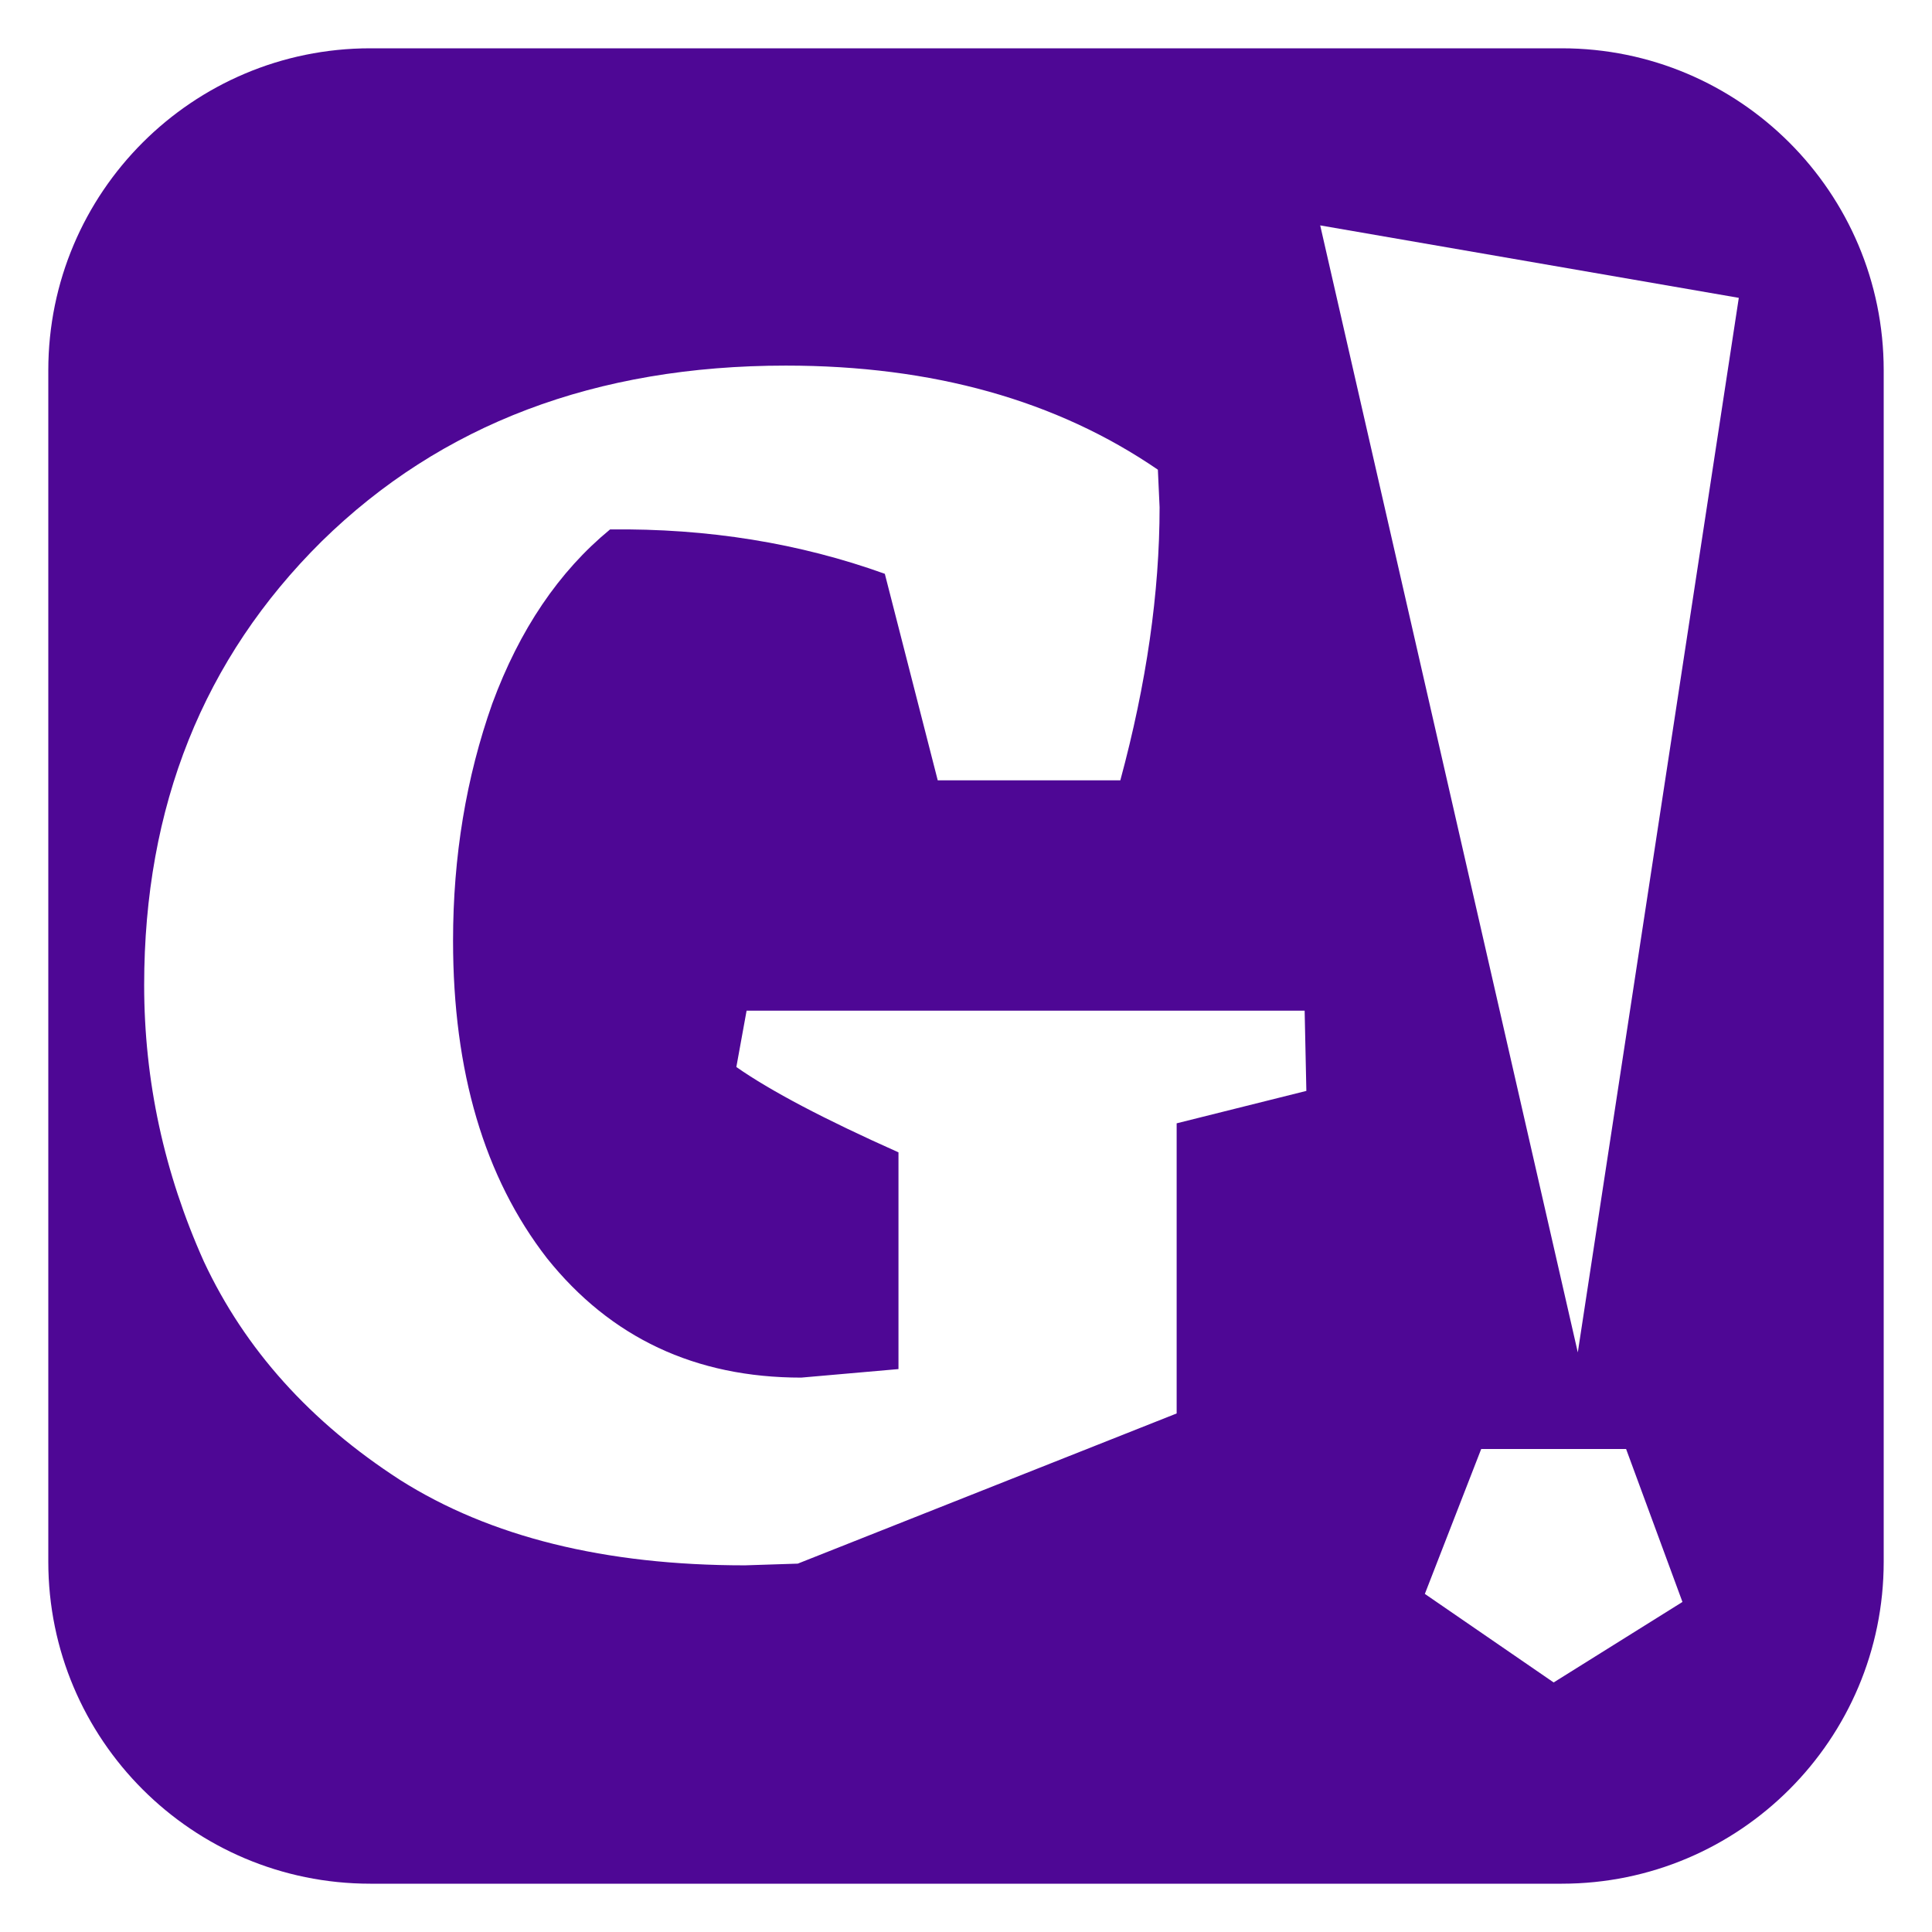
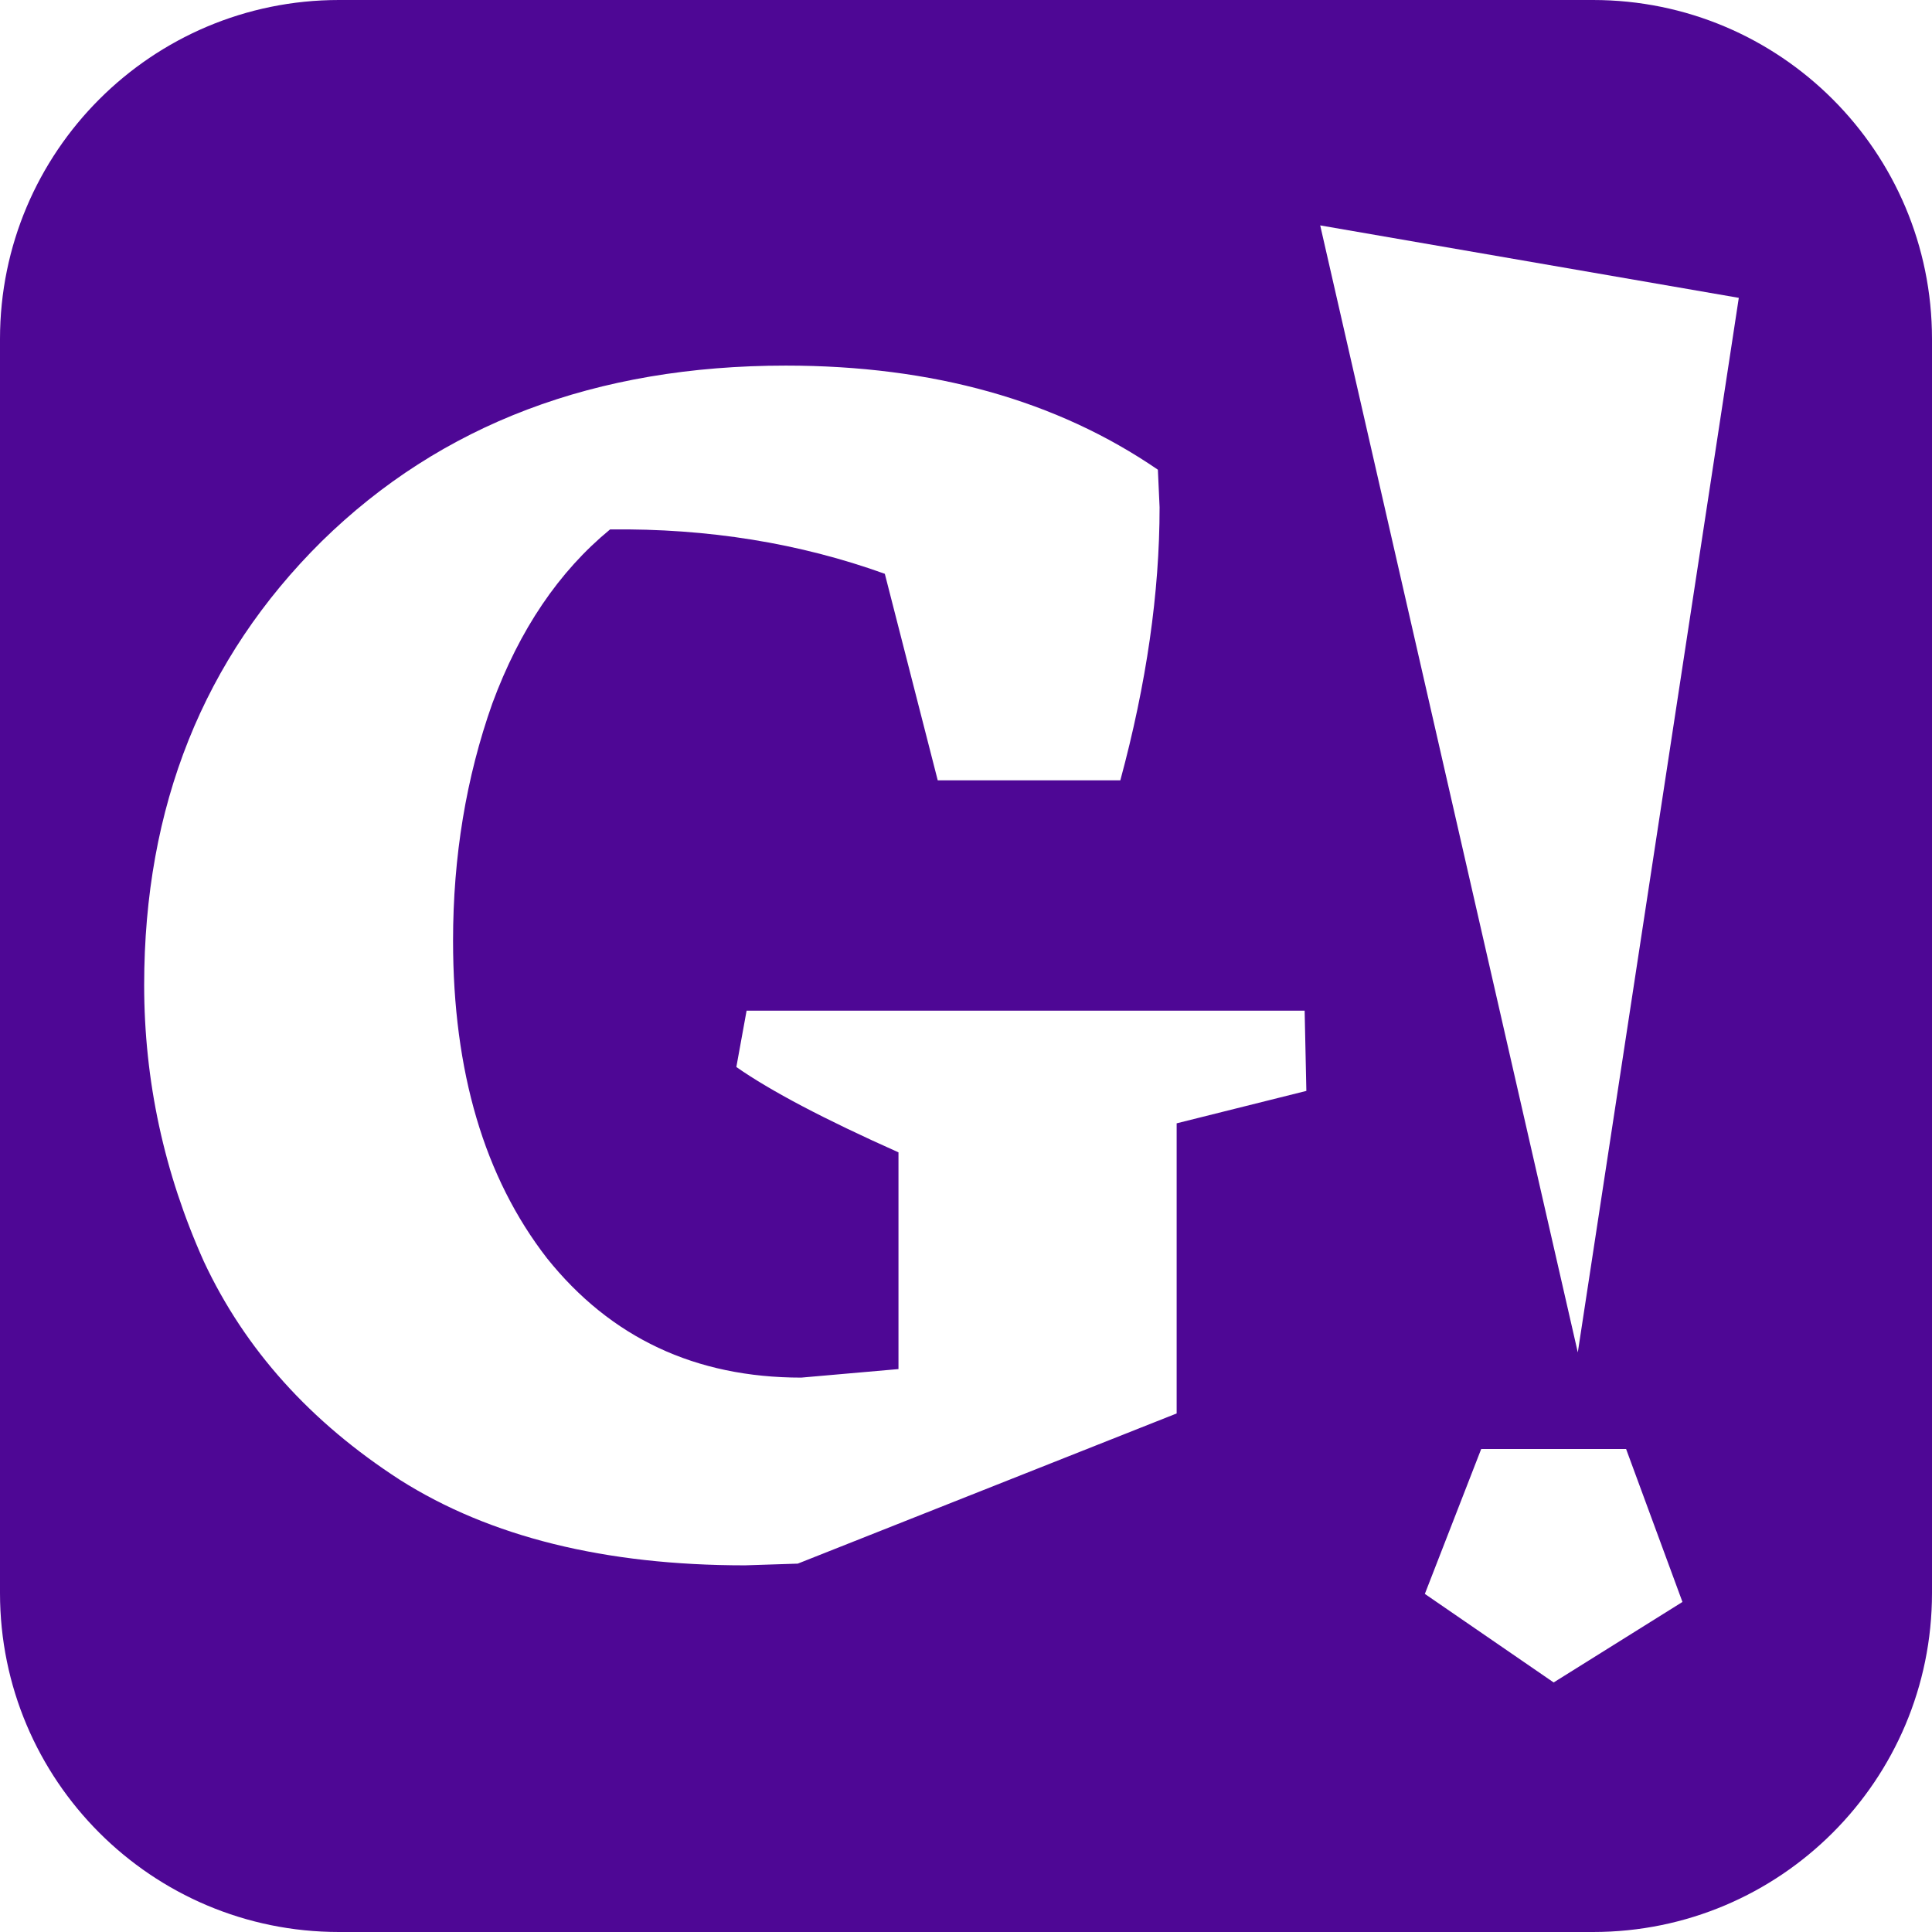
<svg xmlns="http://www.w3.org/2000/svg" width="120" height="120" viewBox="0 0 120 120" fill="none">
-   <g clip-path="url(#clip0)">
-     <rect width="120" height="120" fill="white" />
-     <rect x="3" y="3" width="114" height="114" rx="20" fill="#4E0795" />
-     <path d="M108 18.5L82 14L98 84L108 18.5Z" fill="white" />
-     <path d="M101 90H92L88.5 99L96.5 104.5L104.5 99.5L101 90Z" fill="white" />
-     <path d="M73.084 69.772V87.792L49.552 97.12L46.266 97.226C37.574 97.226 30.437 95.459 24.854 91.926C19.271 88.322 15.208 83.799 12.664 78.358C10.191 72.846 8.954 67.122 8.954 61.186C8.954 50.091 12.629 40.905 19.978 33.626C27.398 26.347 37.009 22.708 48.81 22.708C57.926 22.708 65.629 24.863 71.918 29.174L72.024 31.506C72.024 36.806 71.211 42.459 69.586 48.466H58.244L54.958 35.64C49.658 33.732 43.969 32.813 37.892 32.884C34.712 35.499 32.274 39.103 30.578 43.696C28.953 48.289 28.14 53.201 28.14 58.43C28.14 66.557 30.083 73.129 33.97 78.146C37.927 83.093 43.192 85.566 49.764 85.566L55.806 85.036V71.574C51.213 69.525 47.856 67.758 45.736 66.274L46.372 62.776H81.034L81.14 67.758L73.084 69.772Z" fill="white" />
-   </g>
-   <defs>
-     <clipPath id="clip0">
-       <rect width="120" height="120" fill="white" />
-     </clipPath>
-   </defs>
+   <path d="M120 0H0V120H120V0Z" fill="white" />
+   <path d="M98.947 0H21.053C9.426 0 0 9.426 0 21.053V98.947C0 110.574 9.426 120 21.053 120H98.947C110.574 120 120 110.574 120 98.947V21.053C120 9.426 110.574 0 98.947 0Z" fill="#4E0795" />
+   <path d="M108 18.5L82 14L98 84L108 18.5Z" fill="white" />
+   <path d="M101 90H92L88.5 99L96.5 104.5L104.5 99.5L101 90Z" fill="white" />
+   <path d="M73.084 69.772V87.792L49.552 97.12L46.266 97.226C37.574 97.226 30.437 95.459 24.854 91.926C19.271 88.322 15.208 83.799 12.664 78.358C10.191 72.846 8.954 67.122 8.954 61.186C8.954 50.091 12.629 40.905 19.978 33.626C27.398 26.347 37.009 22.708 48.81 22.708C57.926 22.708 65.629 24.863 71.918 29.174L72.024 31.506C72.024 36.806 71.211 42.459 69.586 48.466H58.244L54.958 35.64C49.658 33.732 43.969 32.813 37.892 32.884C34.712 35.499 32.274 39.103 30.578 43.696C28.953 48.289 28.14 53.201 28.14 58.43C28.14 66.557 30.083 73.129 33.97 78.146C37.927 83.093 43.192 85.566 49.764 85.566L55.806 85.036V71.574C51.213 69.525 47.856 67.758 45.736 66.274L46.372 62.776H81.034L81.14 67.758L73.084 69.772Z" fill="white" />
</svg>
